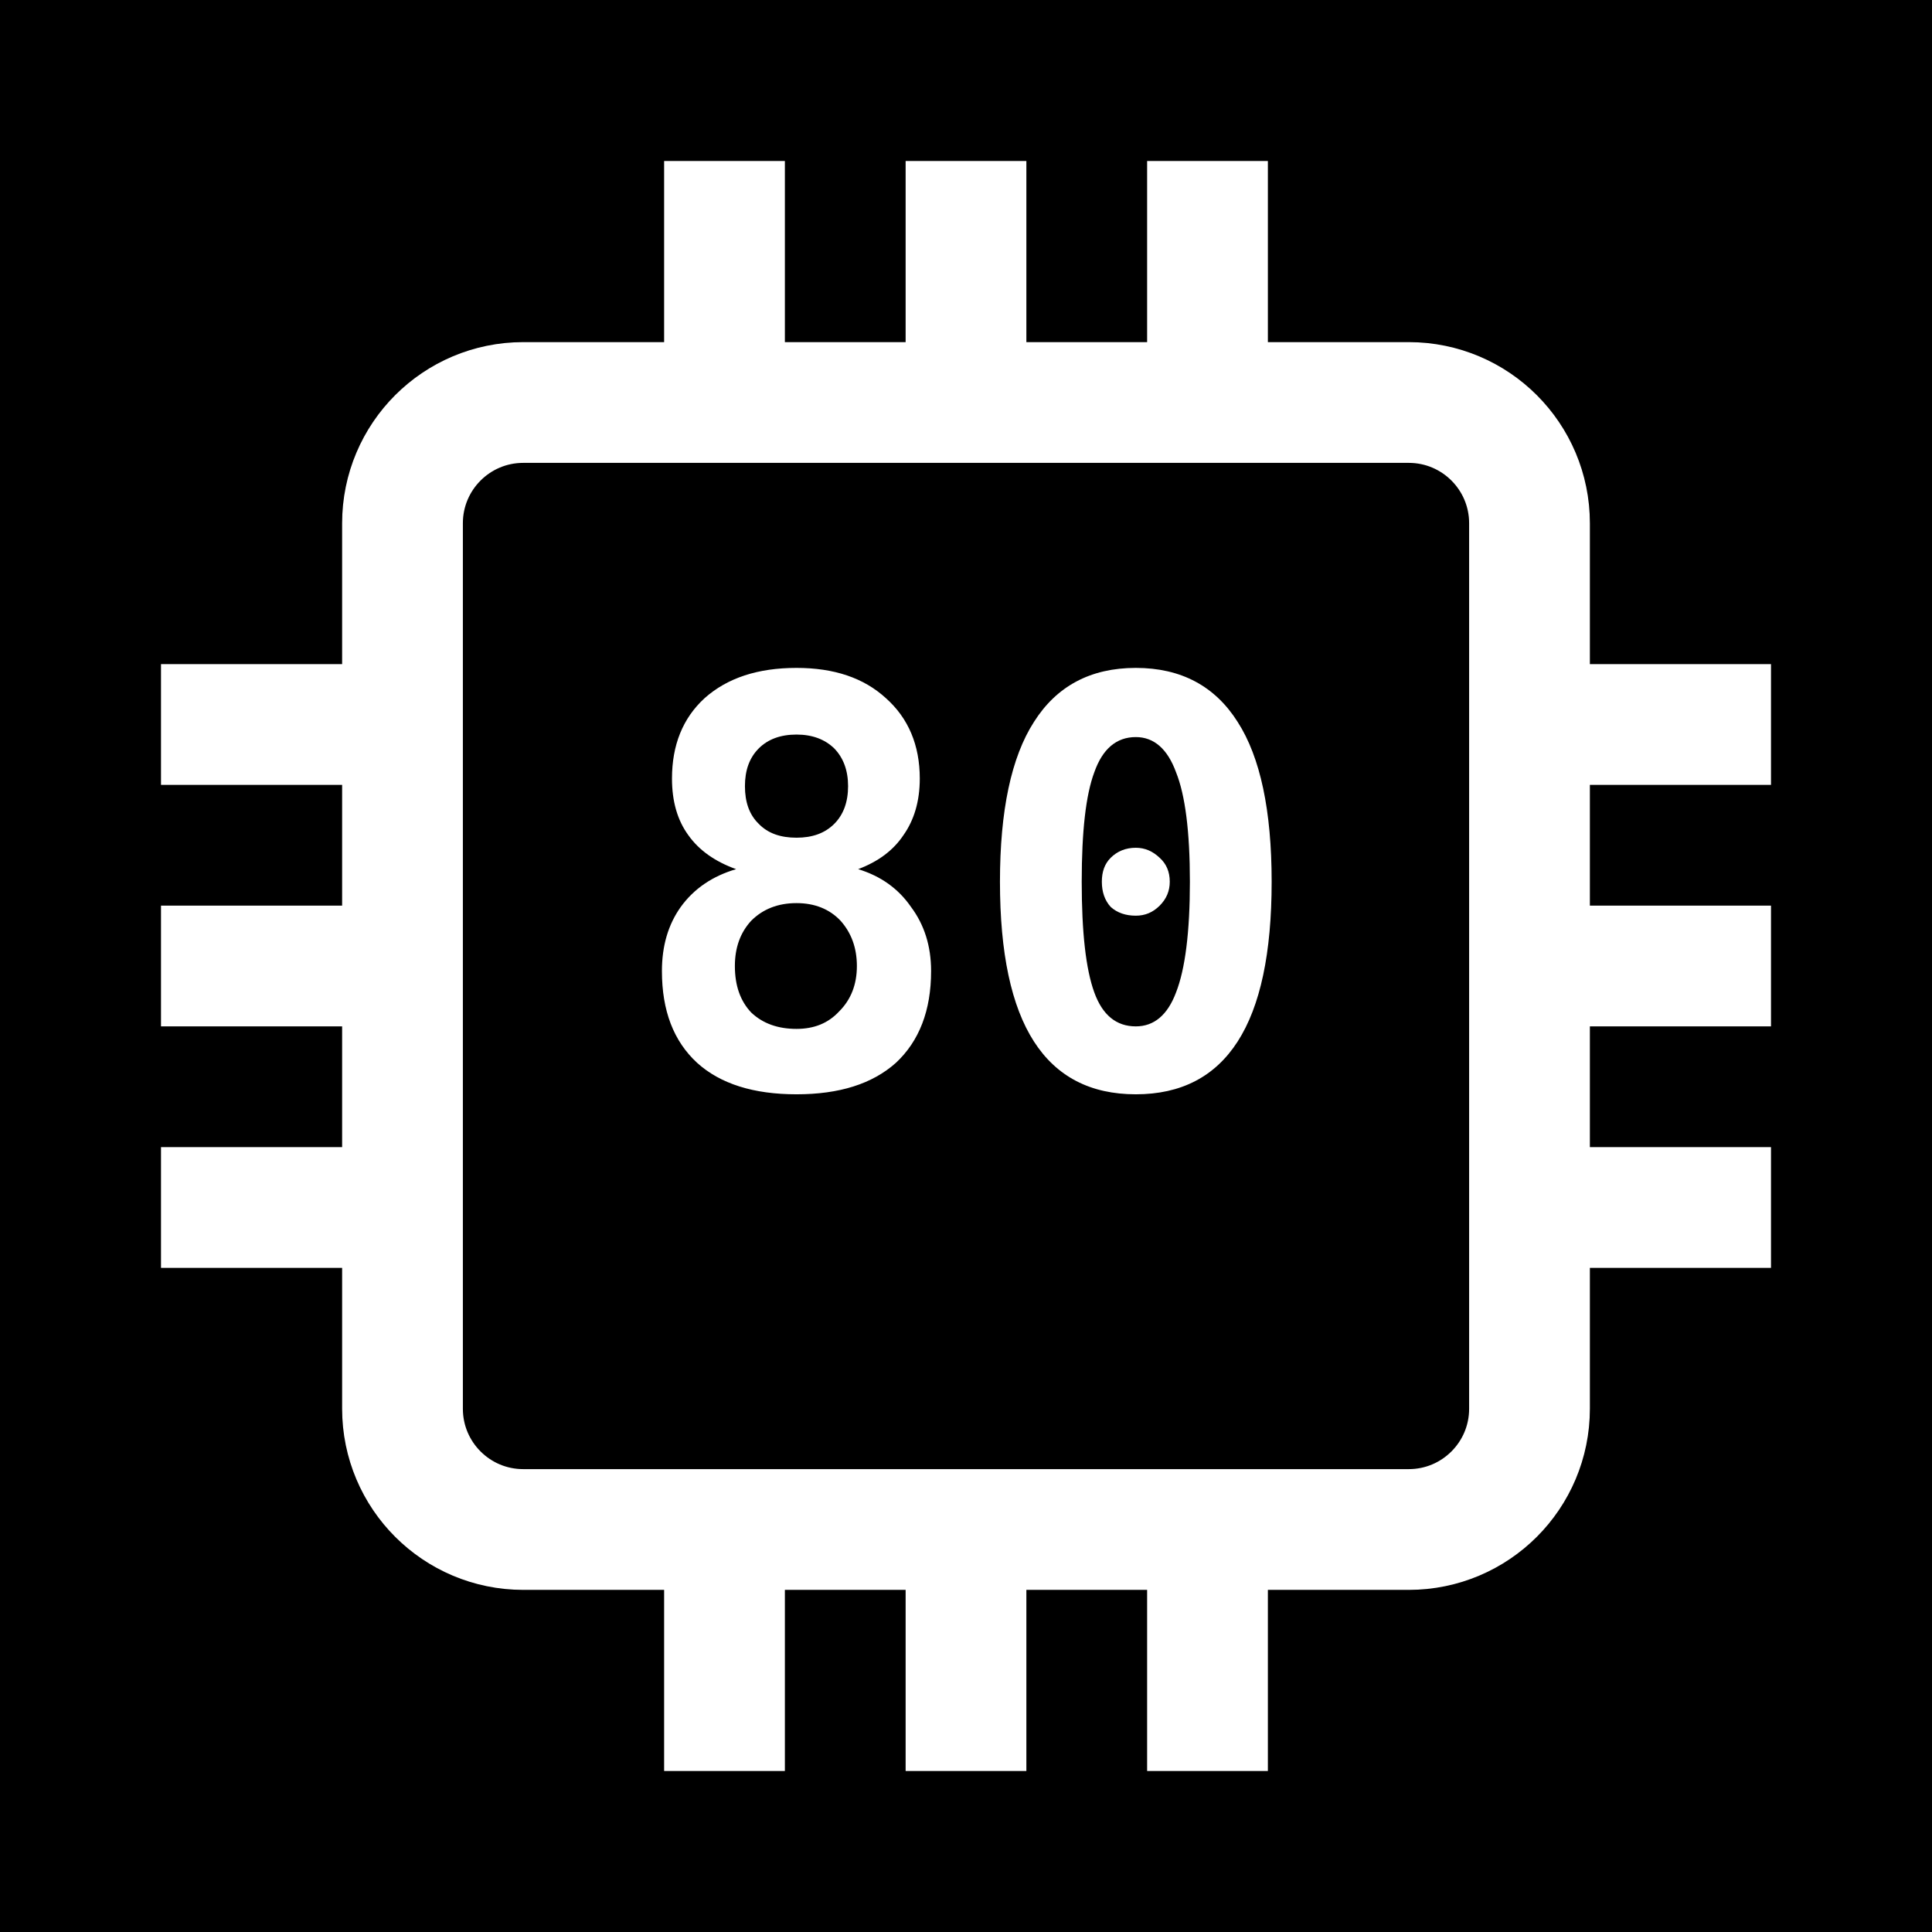
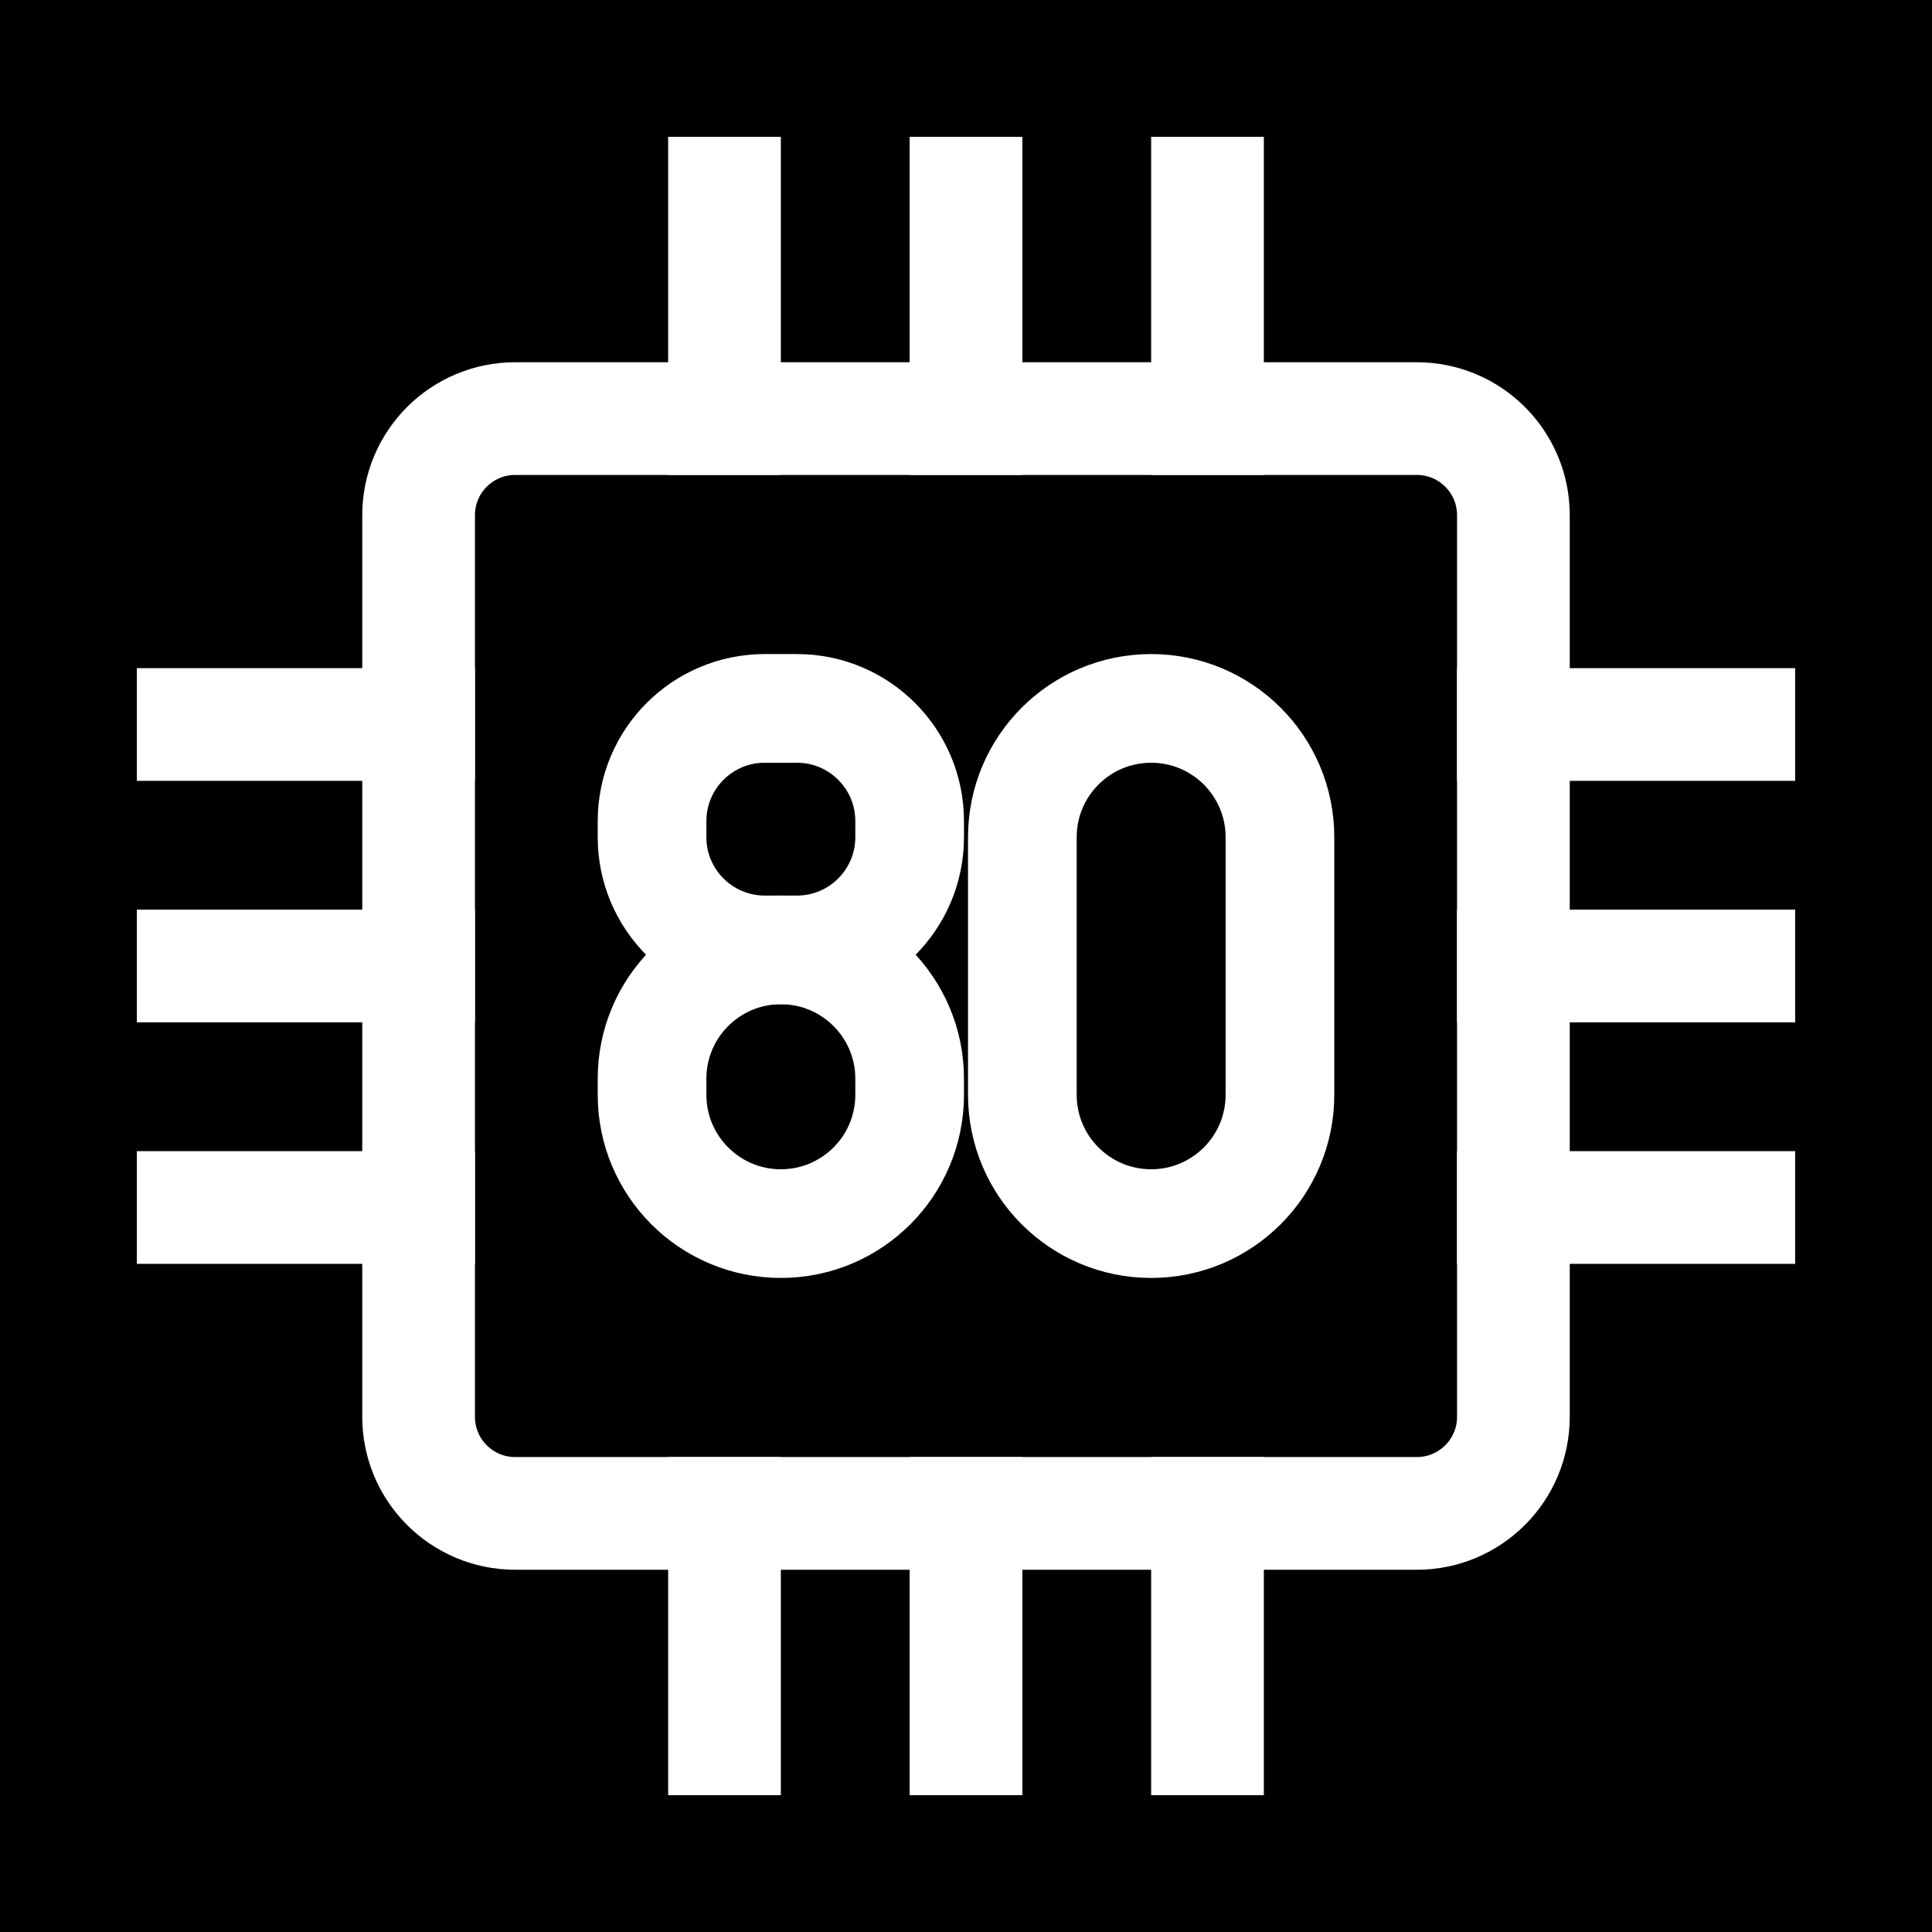
- <svg xmlns="http://www.w3.org/2000/svg" width="24" height="24" viewBox="0 0 24 24" fill="none">
+ <svg xmlns="http://www.w3.org/2000/svg" width="24" height="24" viewBox="0 0 24 24" role="img" aria-label="Debug80">
  <rect width="24" height="24" fill="#000000" />
-   <rect x="5" y="5" width="14" height="14" rx="1.5" stroke="#ffffff" stroke-width="1.5" fill="none" />
-   <line x1="2" y1="9" x2="5" y2="9" stroke="#ffffff" stroke-width="1.5" />
-   <line x1="2" y1="12" x2="5" y2="12" stroke="#ffffff" stroke-width="1.5" />
-   <line x1="2" y1="15" x2="5" y2="15" stroke="#ffffff" stroke-width="1.5" />
-   <line x1="19" y1="9" x2="22" y2="9" stroke="#ffffff" stroke-width="1.5" />
-   <line x1="19" y1="12" x2="22" y2="12" stroke="#ffffff" stroke-width="1.5" />
-   <line x1="19" y1="15" x2="22" y2="15" stroke="#ffffff" stroke-width="1.5" />
-   <line x1="9" y1="2" x2="9" y2="5" stroke="#ffffff" stroke-width="1.5" />
-   <line x1="12" y1="2" x2="12" y2="5" stroke="#ffffff" stroke-width="1.5" />
-   <line x1="15" y1="2" x2="15" y2="5" stroke="#ffffff" stroke-width="1.5" />
-   <line x1="9" y1="19" x2="9" y2="22" stroke="#ffffff" stroke-width="1.5" />
-   <line x1="12" y1="19" x2="12" y2="22" stroke="#ffffff" stroke-width="1.5" />
-   <line x1="15" y1="19" x2="15" y2="22" stroke="#ffffff" stroke-width="1.5" />
-   <text x="12" y="13.5" text-anchor="middle" font-family="monospace" font-size="7" font-weight="bold" fill="#ffffff">80</text>
+   <g fill="none" stroke="#ffffff" stroke-width="1.4" stroke-linecap="square">
+     <rect x="5.2" y="5.2" width="13.6" height="13.6" rx="1.2" />
+     <path d="M2.4 9H5.2M2.4 12H5.2M2.4 15H5.2" />
+     <path d="M18.8 9H21.6M18.8 12H21.6M18.8 15H21.6" />
+     <path d="M9 2.4V5.2M12 2.4V5.2M15 2.4V5.2" />
+     <path d="M9 18.8V21.6M12 18.8V21.6M15 18.8V21.6" />
+   </g>
+   <g fill="none" stroke="#ffffff" stroke-width="1.35">
+     <rect x="8.1" y="8.8" width="3.2" height="3.0" rx="1.4" />
+     <rect x="8.1" y="11.8" width="3.2" height="3.4" rx="1.6" />
+     <rect x="12.7" y="8.8" width="3.2" height="6.4" rx="1.6" />
+   </g>
</svg>
